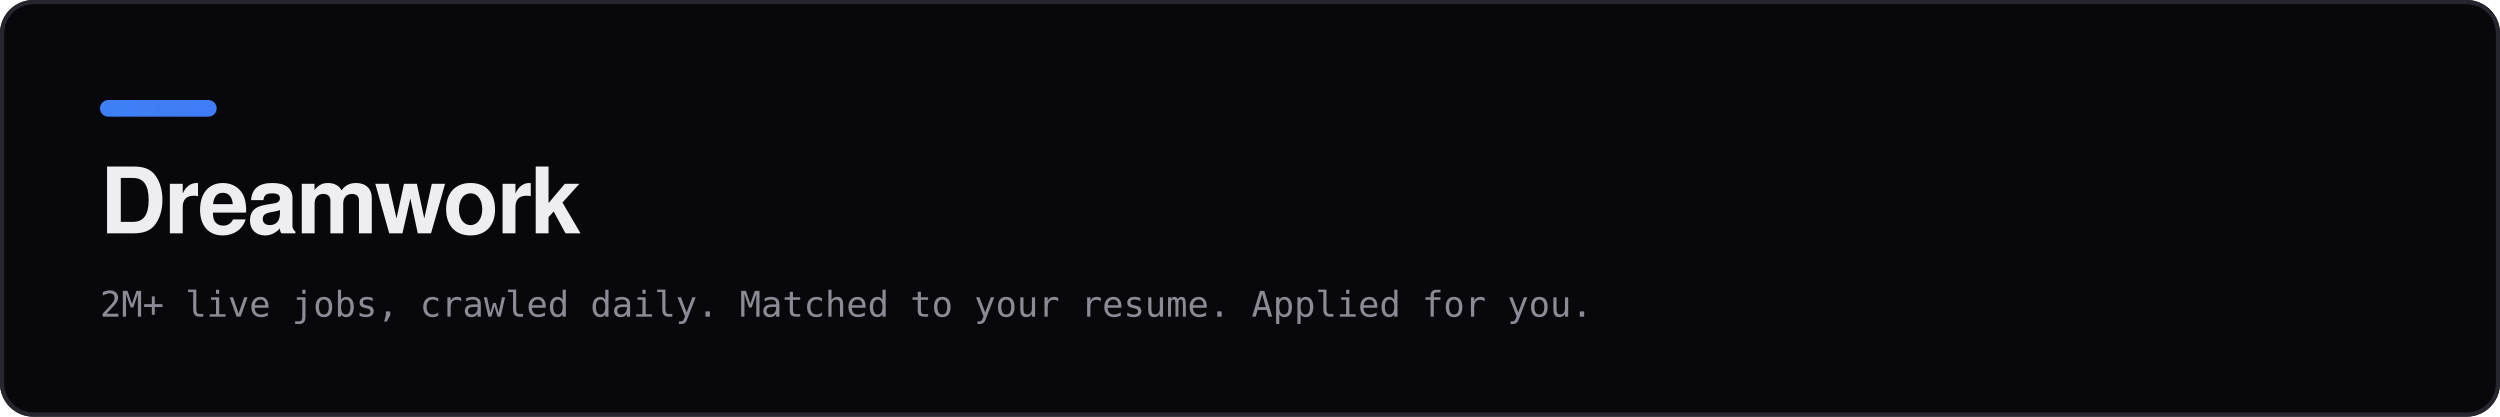
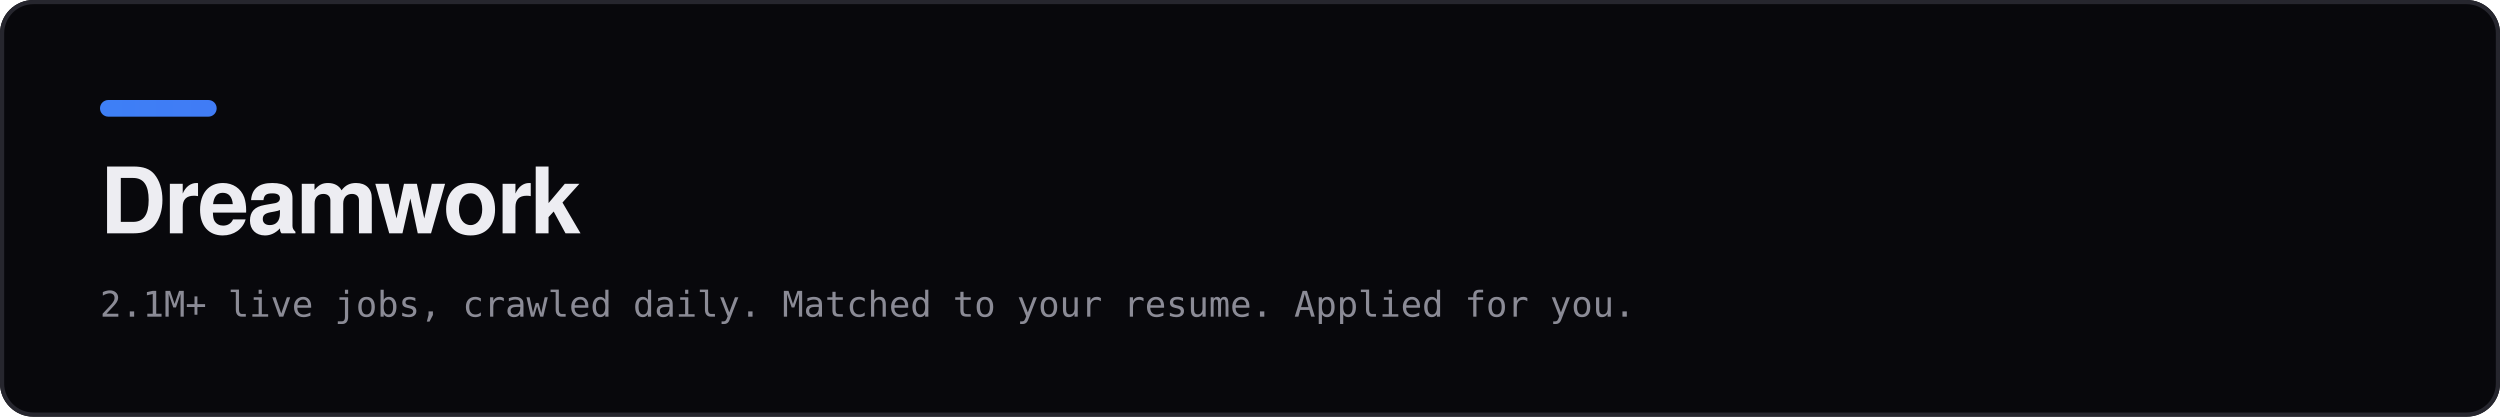
<svg xmlns="http://www.w3.org/2000/svg" width="1200" height="200" viewBox="0 0 1200 200" fill="none" role="img" aria-label="Dreamwork">
  <defs>
    <linearGradient id="spectrum" x1="0" y1="0" x2="1200" y2="0" gradientUnits="userSpaceOnUse">
      <stop offset="0" stop-color="#3B82F6" />
      <stop offset="1" stop-color="#7C3AED" />
    </linearGradient>
  </defs>
  <rect width="1200" height="200" rx="16" fill="#08080C" />
  <rect x="1" y="1" width="1198" height="198" rx="15" stroke="#26262E" stroke-width="2" fill="none" />
  <rect x="48" y="48" width="56" height="8" rx="4" fill="url(#spectrum)" />
  <text x="48" y="112" font-family="ui-sans-serif, -apple-system, 'Segoe UI', Helvetica, Arial, sans-serif" font-size="44" font-weight="700" fill="#EDEDF2" letter-spacing="-1">Dreamwork</text>
-   <text x="48" y="152" font-family="ui-monospace, SFMono-Regular, Menlo, Consolas, monospace" font-size="17" fill="#8B8B96">2M+ live jobs, crawled daily. Matched to your resume. Applied for you.</text>
+   <text x="48" y="152" font-family="ui-monospace, SFMono-Regular, Menlo, Consolas, monospace" font-size="17" fill="#8B8B96">2.1M+ live jobs, crawled daily. Matched to your resume. Applied for you.</text>
</svg>
